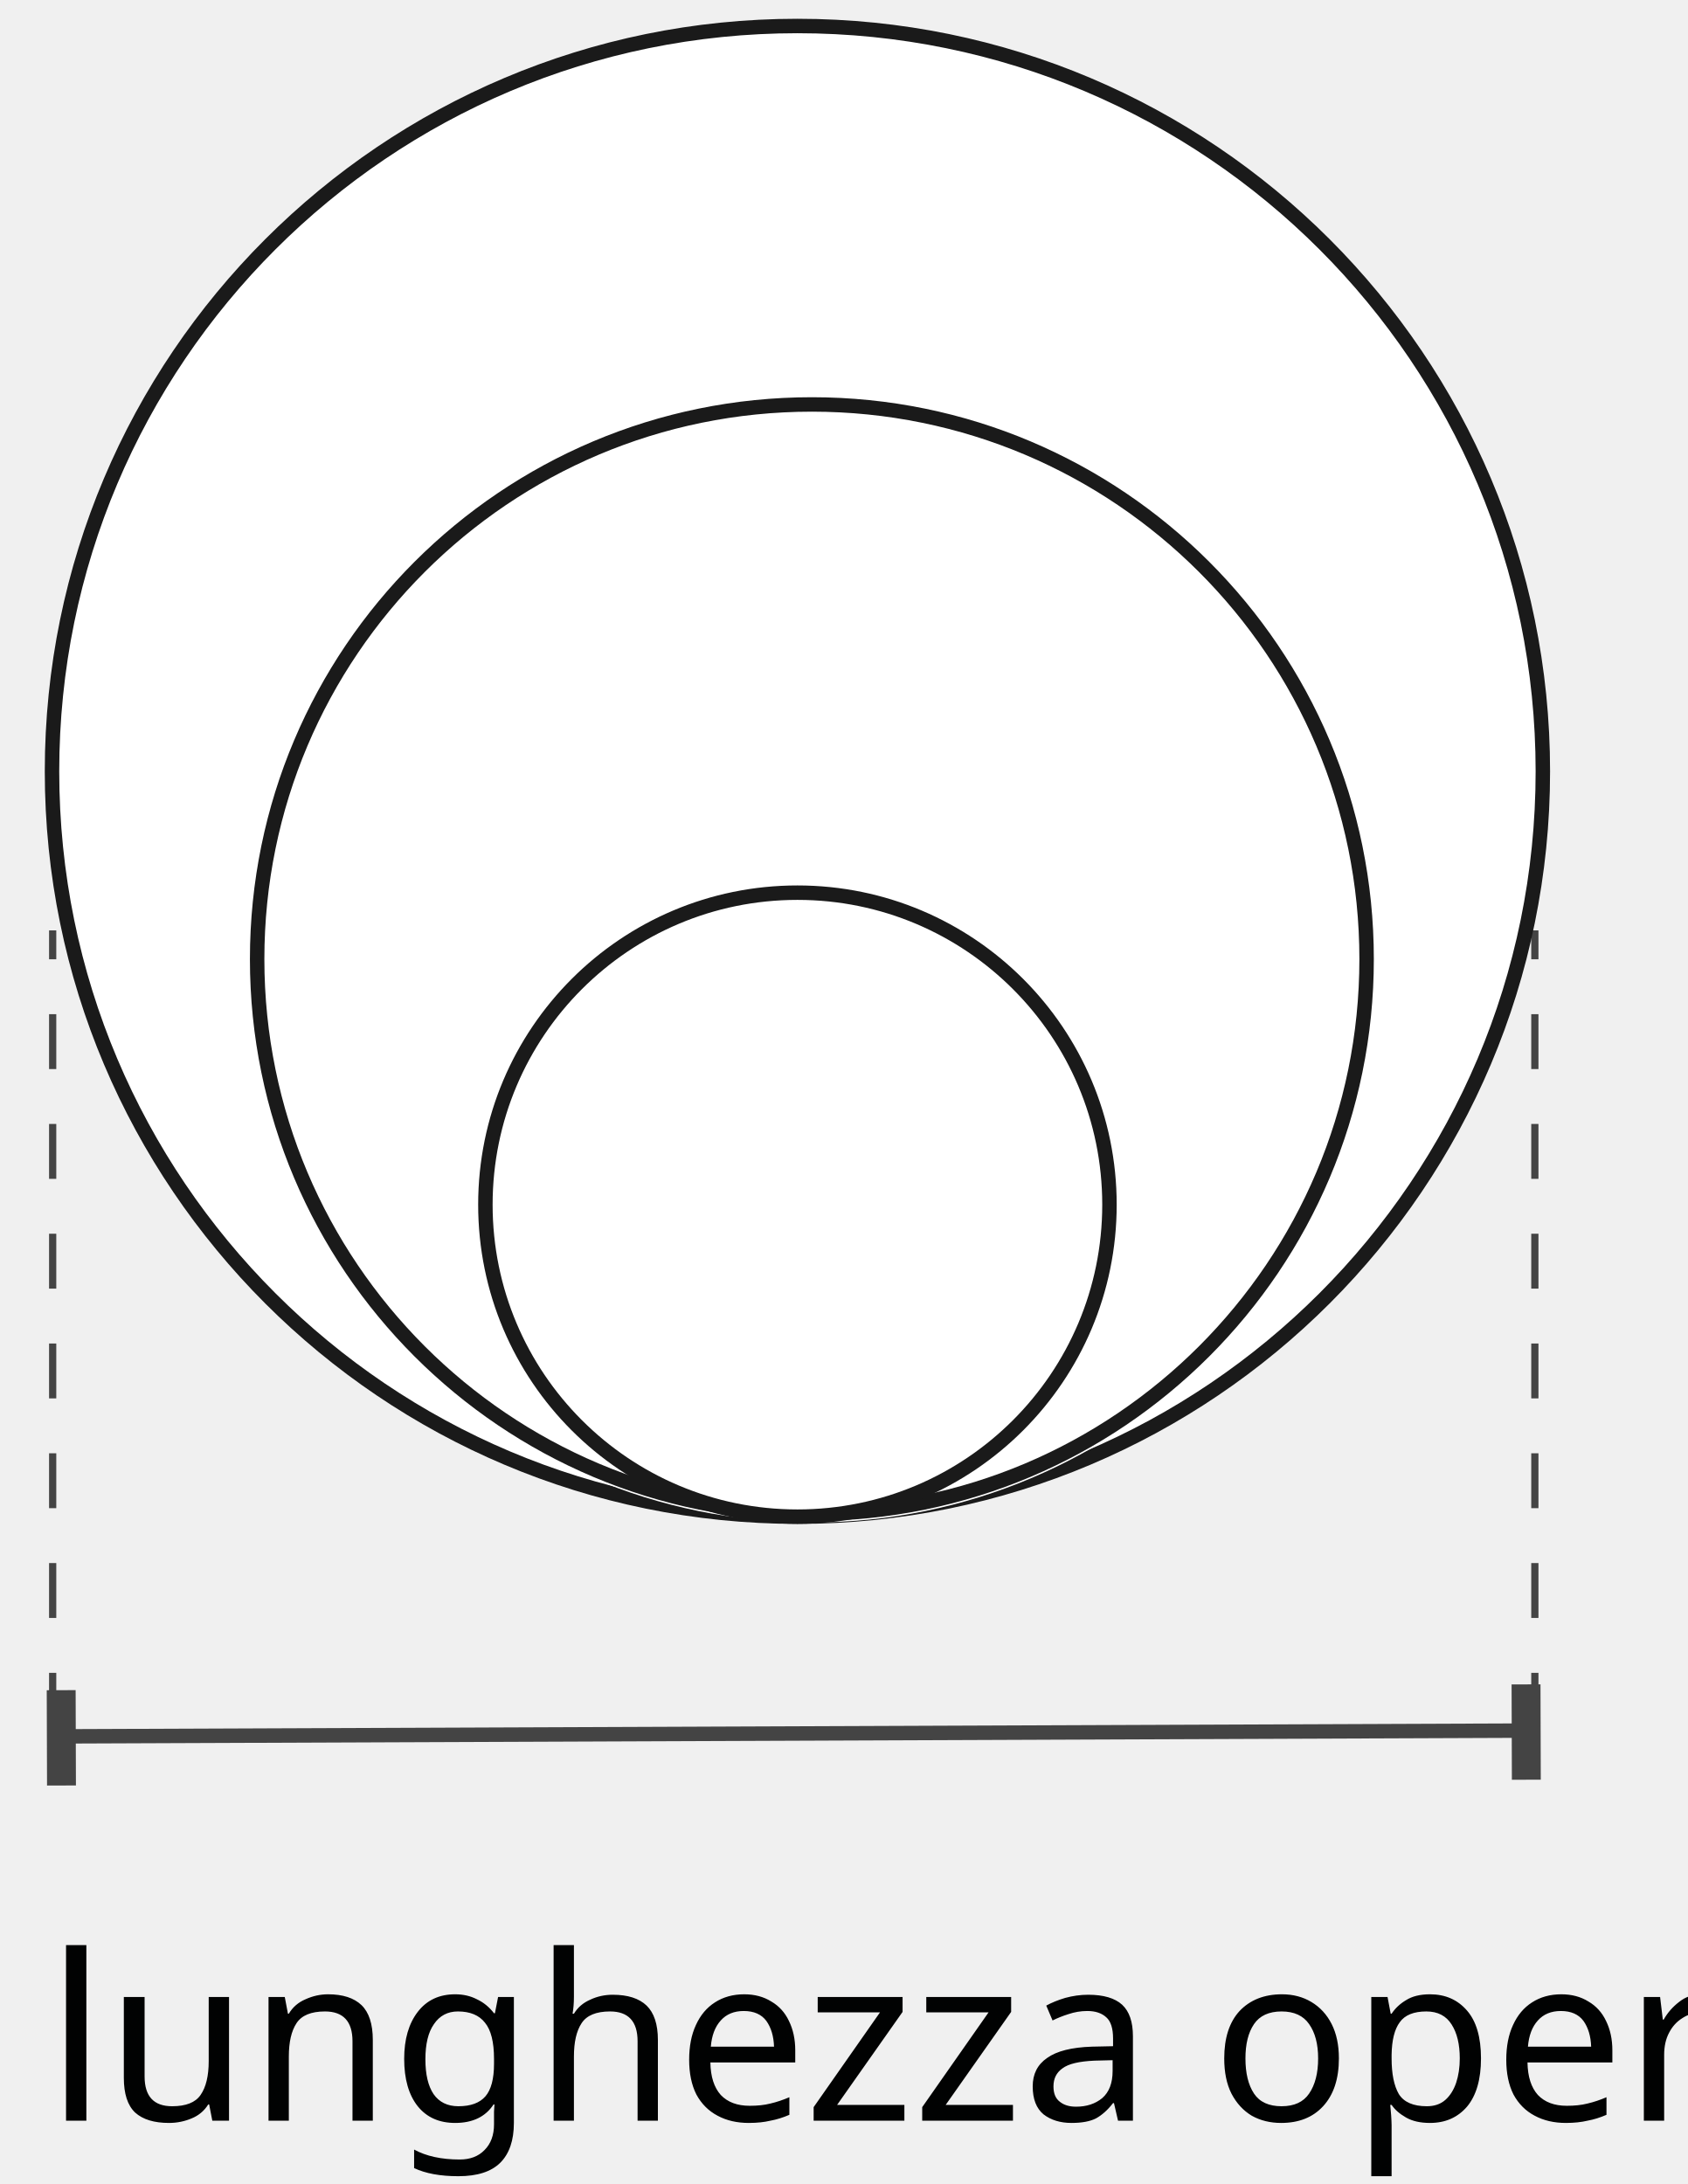
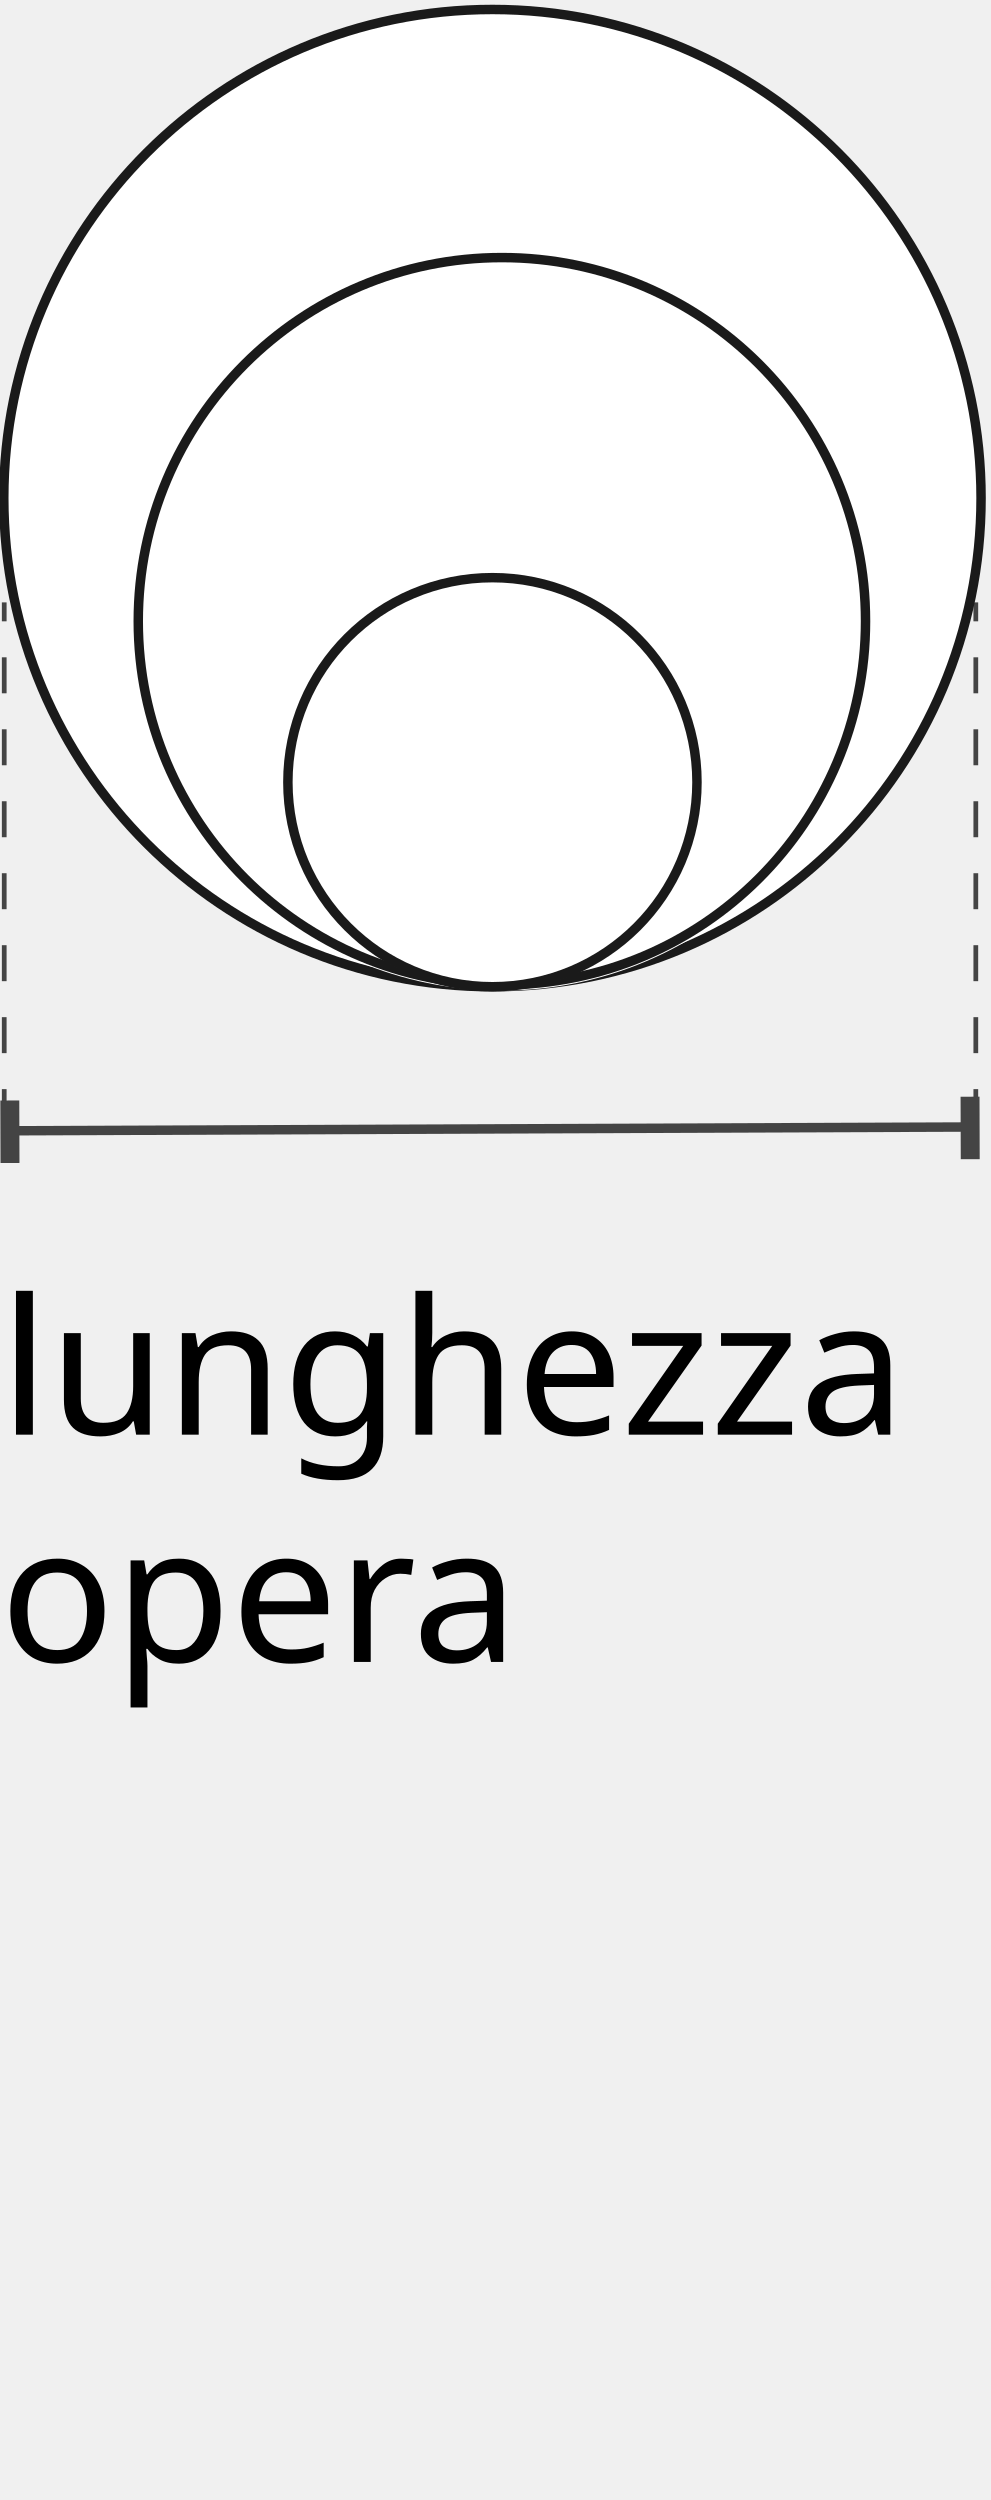
- <svg xmlns="http://www.w3.org/2000/svg" version="1.1" id="Layer_1" x="0px" y="0px" viewBox="0 0 58.4 75.6" style="enable-background:new 0 0 58.4 75.6;" xml:space="preserve">
+ <svg xmlns="http://www.w3.org/2000/svg" version="1.1" id="Layer_1" x="0px" y="0px" viewBox="0 0 52.3 132" style="enable-background:new 0 0 52.3 132;" xml:space="preserve">
  <style type="text/css">
	.st0{fill:none;stroke:#444444;stroke-width:0.5;}
	.st1{fill:#444444;}
- 	.st2{fill:#010202;}
- 	.st3{font-family:'HKGrotesk-Regular';}
- 	.st4{font-size:8px;}
+ 	.st2{enable-background:new    ;}
+ 	.st3{font-family:'HKGrotesk-RegularLegacy';}
+ 	.st4{font-size:10px;}
	.st5{fill:none;stroke:#444444;stroke-width:0.25;}
	.st6{fill:none;stroke:#444444;stroke-width:0.25;stroke-dasharray:1.9,1.9;}
	.st7{fill:#FFFFFF;}
	.st8{fill:none;stroke:#1A1A1A;stroke-width:0.5;}
+ 	.st9{fill:none;}
</style>
-   <g id="dimensione" transform="translate(-0.277 -1.321)">
-     <g id="dimensione-X">
-       <g id="Group-7" transform="translate(0 0.527)">
-         <g id="Group" transform="translate(0 58)">
-           <path id="Path" class="st0" d="M52.9,2.7L2.1,2.9" />
-           <rect id="Rectangle" x="52.6" y="1.1" transform="matrix(1 -2.999987e-03 2.999987e-03 1 -8.115718e-03 0.1592)" class="st1" width="1" height="3.3" />
-           <rect id="Rectangle-2" x="1.9" y="1.3" transform="matrix(1 -3.106666e-03 3.106666e-03 1 -9.261129e-03 7.466551e-03)" class="st1" width="1" height="3.3" />
-         </g>
-         <text transform="matrix(1 0 0 1 1.8756 74.2023)" class="st2 st3 st4">lunghezza opera</text>
-         <g id="Group-2" transform="translate(51 32)">
-           <path id="Path-2" class="st5" d="M2.4,27.7v-1" />
-           <path id="Path-3" class="st6" d="M2.4,24.8V2.9" />
-           <path id="Path-4" class="st5" d="M2.4,2V1" />
-         </g>
-         <g id="Group-3" transform="translate(0 32)">
-           <path id="Path-5" class="st5" d="M2.1,27.7v-1" />
-           <path id="Path-6" class="st6" d="M2.1,24.8V3" />
-           <path id="Path-7" class="st5" d="M2.1,2V1" />
+   <g id="disp_lunghezza">
+     <g>
+       <g id="dimensione_4_" transform="translate(-0.277 -1.321)">
+         <g id="dimensione-X_4_">
+           <g id="Group-7_5_" transform="translate(0 0.527)">
+             <g id="Group_6_" transform="translate(0 58)">
+               <path id="Path_5_" class="st0" d="M51.3,2.3L0.5,2.5" />
+               <rect id="Rectangle_5_" x="51" y="0.7" transform="matrix(1 -2.999960e-03 2.999960e-03 1 -6.818164e-03 0.1545)" class="st1" width="1" height="3.3" />
+               <rect id="Rectangle-2_2_" x="0.3" y="0.9" transform="matrix(1 -3.106636e-03 3.106636e-03 1 -7.918114e-03 2.497325e-03)" class="st1" width="1" height="3.3" />
+             </g>
+             <g>
+               <text transform="matrix(1 0 0 1 0.2772 76.543)" class="st2">
+                 <tspan x="0" y="0" class="st3 st4">lunghezza</tspan>
+                 <tspan x="0" y="12" class="st3 st4">opera </tspan>
+               </text>
+             </g>
+             <g id="Group-2_4_" transform="translate(51 32)">
+               <path id="Path-2_3_" class="st5" d="M0.8,27.3v-1" />
+               <path id="Path-3_5_" class="st6" d="M0.8,24.4V2.5" />
+               <path id="Path-4_2_" class="st5" d="M0.8,1.6v-1" />
+             </g>
+             <g id="Group-3_5_" transform="translate(0 32)">
+               <path id="Path-5_2_" class="st5" d="M0.5,27.3v-1" />
+               <path id="Path-6_3_" class="st6" d="M0.5,24.4V2.6" />
+               <path id="Path-7_2_" class="st5" d="M0.5,1.6v-1" />
+             </g>
+           </g>
        </g>
      </g>
+       <g id="Ellipse_22_3_">
+         <circle class="st7" cx="26" cy="26.3" r="26" />
+         <circle class="st8" cx="26" cy="26.3" r="25.8" />
+       </g>
+       <g id="Ellipse_23_2_" transform="translate(7 13)">
+         <circle class="st7" cx="19.5" cy="19.8" r="19.5" />
+         <circle class="st8" cx="19.5" cy="19.8" r="19.2" />
+       </g>
+       <g id="Ellipse_24_2_" transform="translate(15 30)">
+         <circle class="st7" cx="11" cy="11.3" r="11" />
+         <circle class="st8" cx="11" cy="11.3" r="10.8" />
+       </g>
    </g>
-   </g>
-   <g id="Ellipse_22">
-     <circle class="st7" cx="27.6" cy="26.7" r="26" />
-     <circle class="st8" cx="27.6" cy="26.7" r="25.8" />
-   </g>
-   <g id="Ellipse_23" transform="translate(7 13)">
-     <circle class="st7" cx="21.1" cy="20.2" r="19.5" />
-     <circle class="st8" cx="21.1" cy="20.2" r="19.2" />
-   </g>
-   <g id="Ellipse_24" transform="translate(15 30)">
-     <circle class="st7" cx="12.6" cy="11.7" r="11" />
-     <circle class="st8" cx="12.6" cy="11.7" r="10.8" />
+     <rect class="st9" width="52.3" height="132" />
  </g>
</svg>
